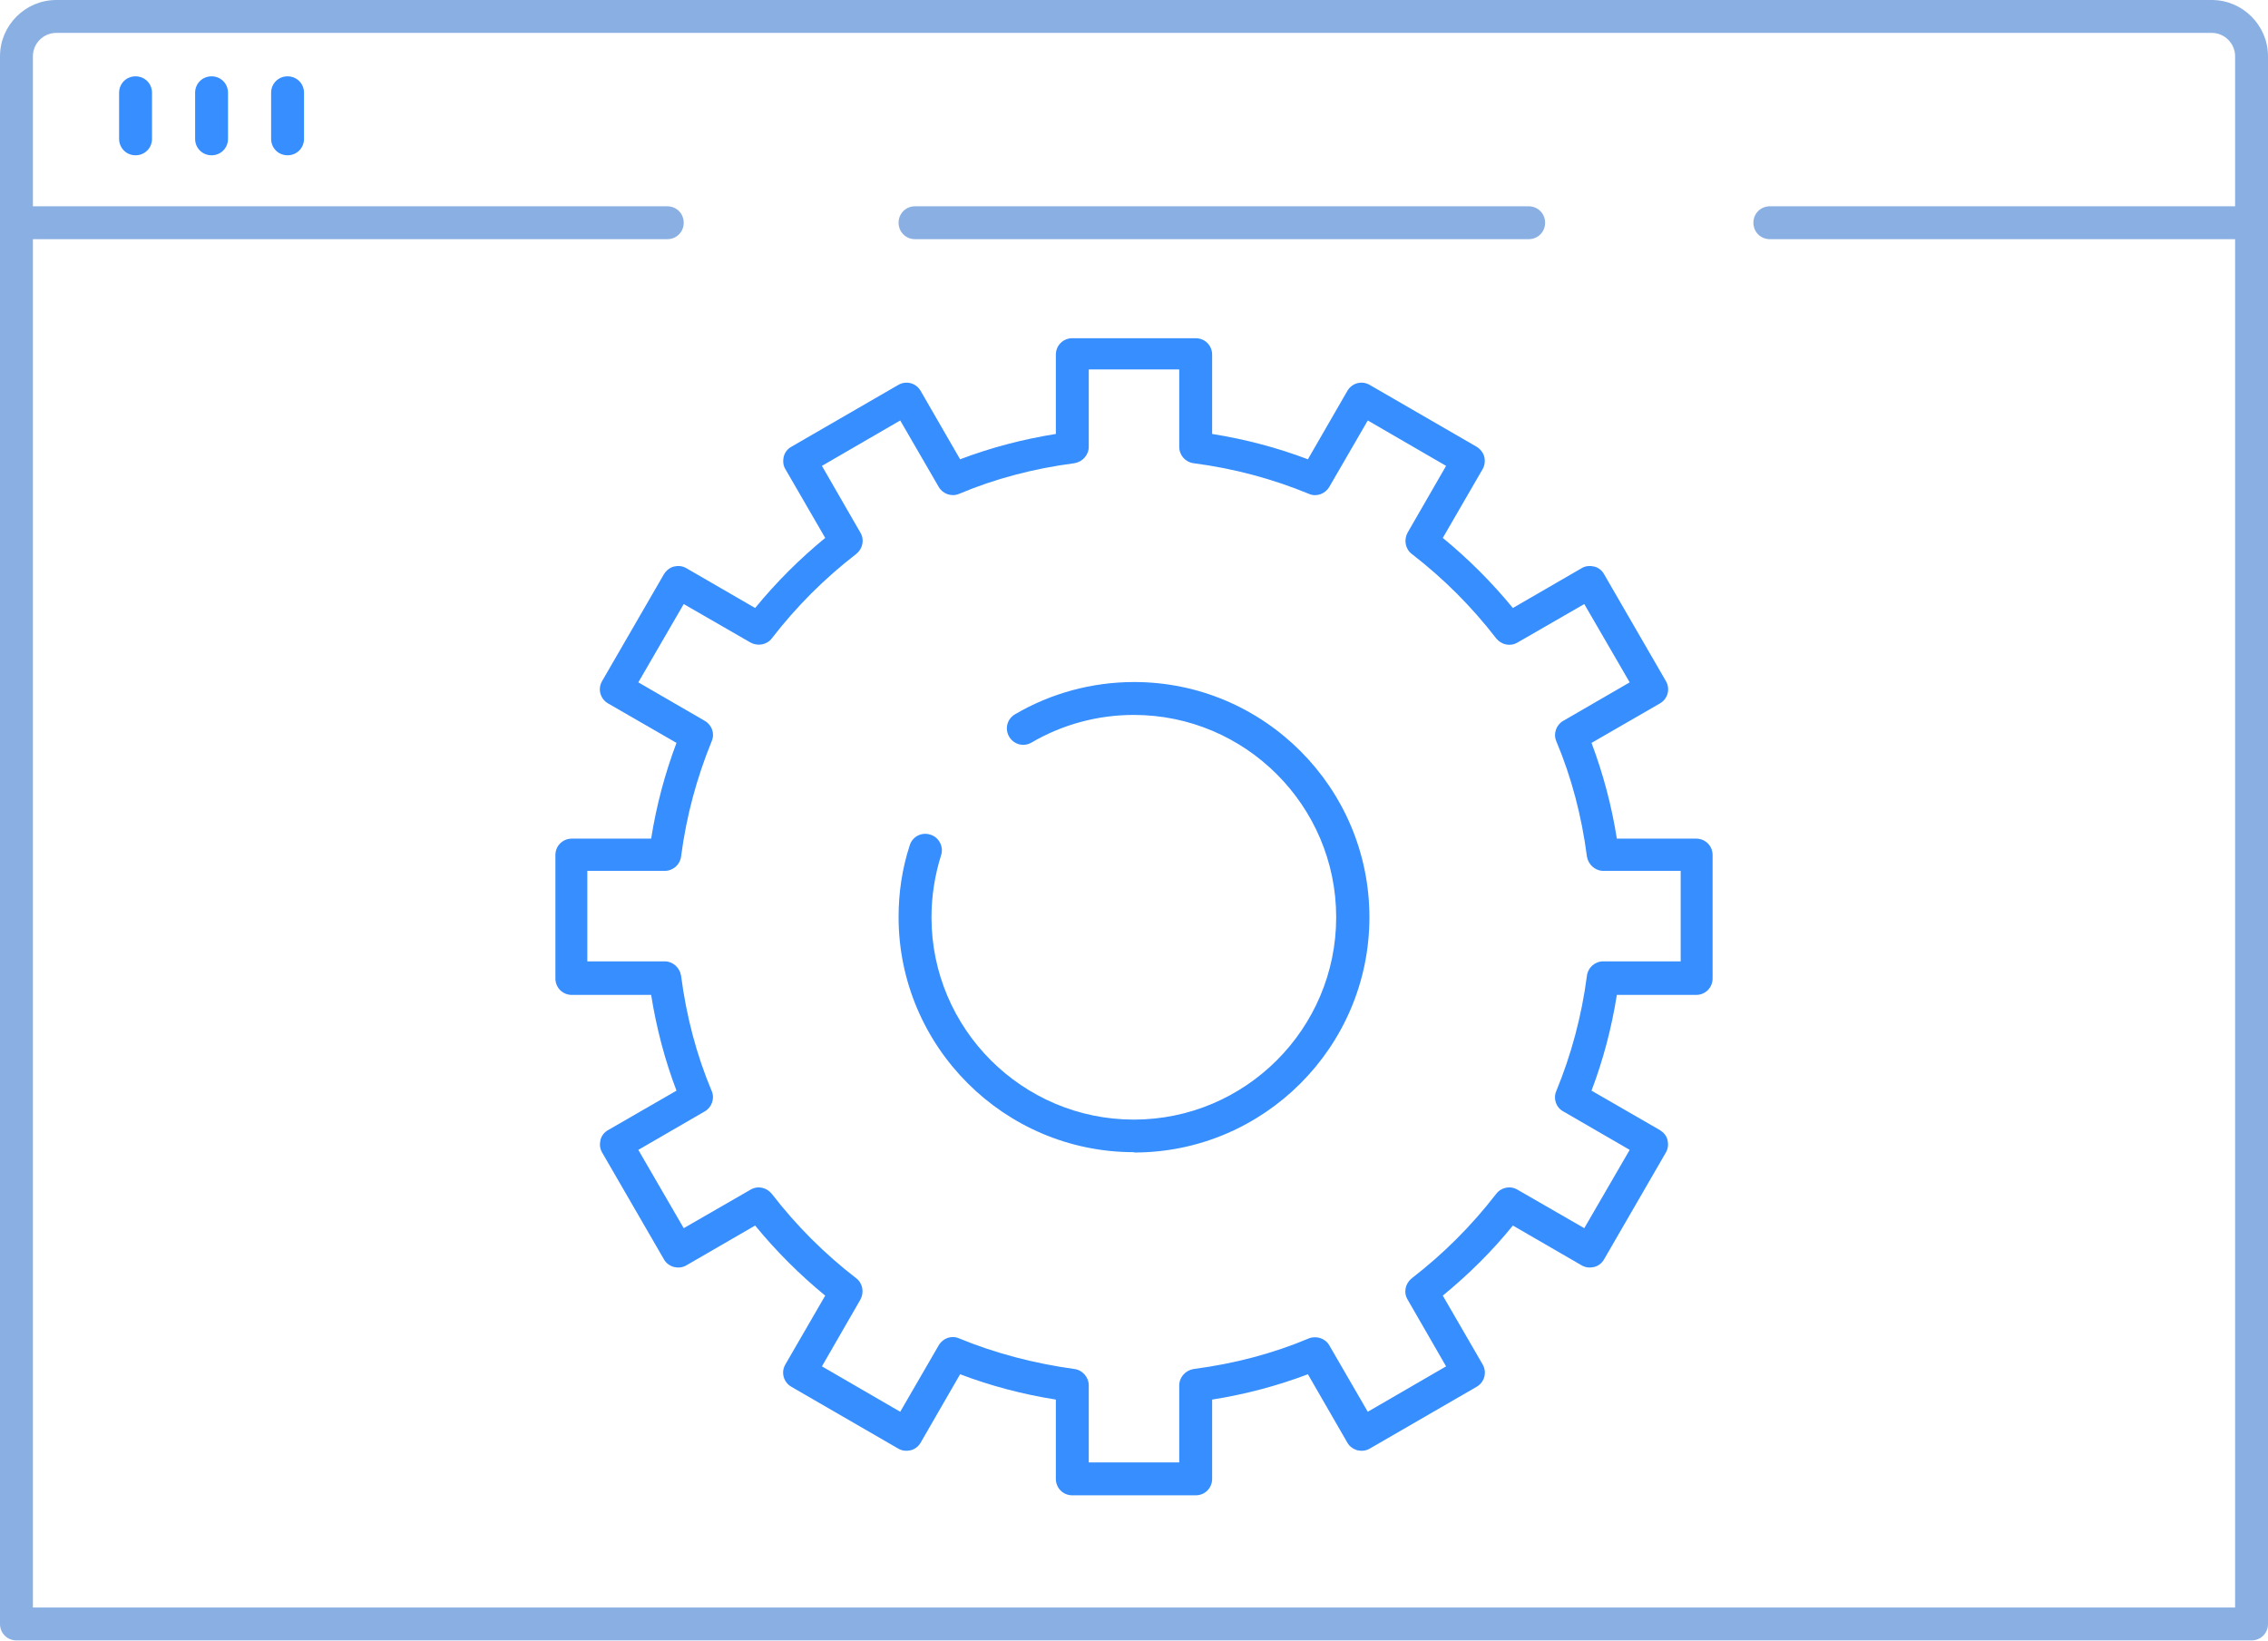
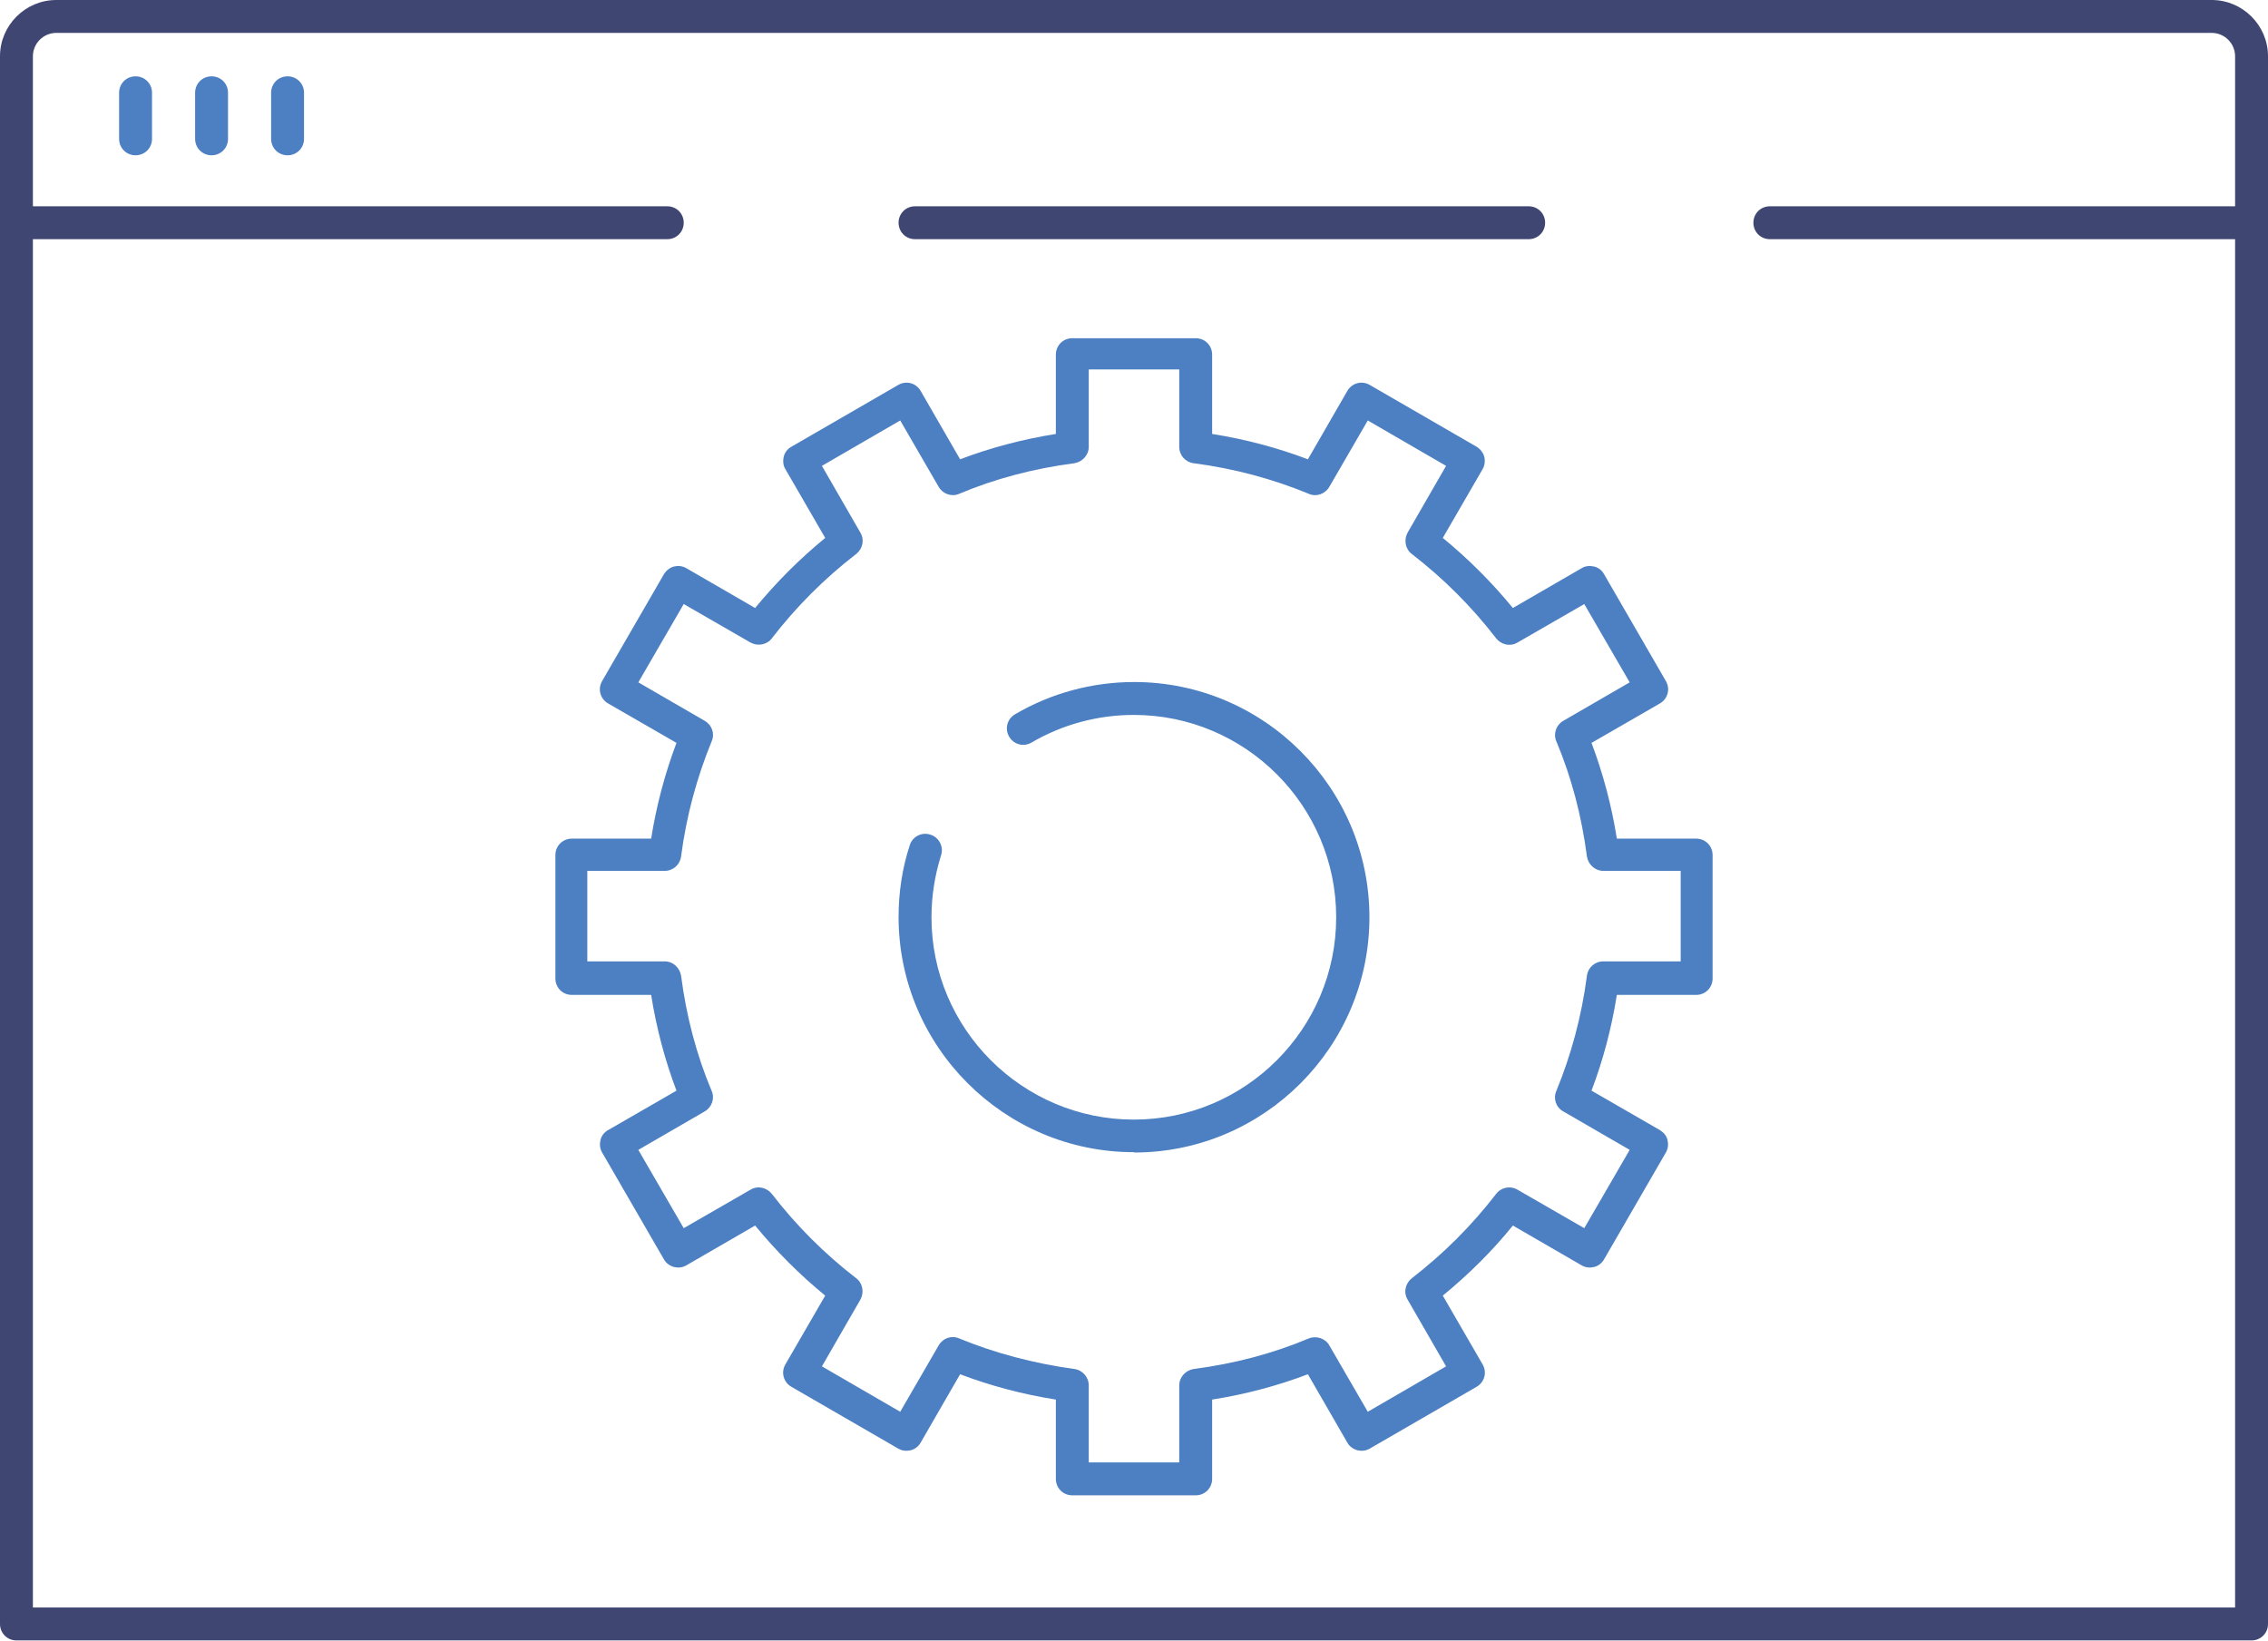
<svg xmlns="http://www.w3.org/2000/svg" id="uuid-75878575-378e-4850-b7da-b6a5b09f9bf7" viewBox="0 0 68.93 49.86">
  <defs>
-     <style>.uuid-89796667-b156-4ca2-a097-6d2e0035d6b3{fill:#378eff;}.uuid-1f8c2156-a5c1-4c46-b7dd-7222029bde48{fill:#8ab0e3;}</style>
+     <style>.uuid-89796667-b156-4ca2-a097-6d2e0035d6b3{fill:#4d80c2;}.uuid-1f8c2156-a5c1-4c46-b7dd-7222029bde48{fill:#404672;}</style>
  </defs>
  <g>
    <path class="uuid-1f8c2156-a5c1-4c46-b7dd-7222029bde48" d="M68.43,49.86H.5c-.28,0-.5-.22-.5-.5V1.71C0,.77,.77,0,1.71,0H67.22c.94,0,1.71,.77,1.71,1.71V49.36c0,.28-.22,.5-.5,.5ZM1,48.86H67.93V1.71c0-.39-.32-.71-.71-.71H1.71c-.39,0-.71,.32-.71,.71V48.86Z" />
    <path class="uuid-1f8c2156-a5c1-4c46-b7dd-7222029bde48" d="M68.43,7.27h-14.64c-.28,0-.5-.22-.5-.5s.22-.5,.5-.5h14.64c.28,0,.5,.22,.5,.5s-.22,.5-.5,.5Z" />
    <path class="uuid-1f8c2156-a5c1-4c46-b7dd-7222029bde48" d="M46.46,7.27H27.81c-.28,0-.5-.22-.5-.5s.22-.5,.5-.5h18.65c.28,0,.5,.22,.5,.5s-.22,.5-.5,.5Z" />
    <path class="uuid-1f8c2156-a5c1-4c46-b7dd-7222029bde48" d="M20.28,7.27H.5c-.28,0-.5-.22-.5-.5s.22-.5,.5-.5H20.28c.28,0,.5,.22,.5,.5s-.22,.5-.5,.5Z" />
    <g>
      <path class="uuid-89796667-b156-4ca2-a097-6d2e0035d6b3" d="M4.12,4.72c-.28,0-.5-.22-.5-.5v-1.4c0-.28,.22-.5,.5-.5s.5,.22,.5,.5v1.4c0,.28-.22,.5-.5,.5Z" />
      <path class="uuid-89796667-b156-4ca2-a097-6d2e0035d6b3" d="M6.43,4.72c-.28,0-.5-.22-.5-.5v-1.4c0-.28,.22-.5,.5-.5s.5,.22,.5,.5v1.4c0,.28-.22,.5-.5,.5Z" />
      <path class="uuid-89796667-b156-4ca2-a097-6d2e0035d6b3" d="M8.74,4.72c-.28,0-.5-.22-.5-.5v-1.4c0-.28,.22-.5,.5-.5s.5,.22,.5,.5v1.4c0,.28-.22,.5-.5,.5Z" />
    </g>
  </g>
  <g>
    <path class="uuid-89796667-b156-4ca2-a097-6d2e0035d6b3" d="M36.34,45.45h-3.75c-.28,0-.5-.22-.5-.5v-2.41c-1.01-.16-1.99-.42-2.91-.77l-1.2,2.08c-.07,.12-.18,.2-.3,.23-.13,.03-.26,.02-.38-.05l-3.25-1.88c-.24-.14-.32-.44-.18-.68l1.21-2.09c-.78-.64-1.49-1.35-2.13-2.13l-2.09,1.21c-.12,.07-.25,.08-.38,.05-.13-.04-.24-.12-.3-.23l-1.88-3.25c-.07-.12-.08-.25-.05-.38,.03-.13,.12-.24,.23-.3l2.08-1.2c-.35-.92-.61-1.9-.77-2.91h-2.41c-.28,0-.5-.22-.5-.5v-3.75c0-.28,.22-.5,.5-.5h2.41c.16-1.01,.42-1.98,.77-2.91l-2.08-1.2c-.24-.14-.32-.44-.18-.68l1.88-3.25c.07-.11,.18-.2,.3-.23,.13-.03,.26-.02,.38,.05l2.09,1.21c.64-.78,1.35-1.49,2.13-2.13l-1.21-2.09c-.07-.11-.08-.25-.05-.38s.12-.24,.23-.3l3.25-1.88c.24-.14,.54-.06,.68,.18l1.2,2.08c.92-.35,1.9-.61,2.91-.77v-2.41c0-.28,.22-.5,.5-.5h3.75c.28,0,.5,.22,.5,.5v2.41c1.01,.16,1.99,.42,2.91,.77l1.2-2.08c.14-.24,.44-.32,.68-.18l3.25,1.88c.11,.07,.2,.18,.23,.3s.02,.26-.05,.38l-1.21,2.09c.78,.64,1.49,1.35,2.13,2.13l2.09-1.21c.11-.07,.25-.08,.38-.05,.13,.03,.24,.12,.3,.23l1.88,3.25c.14,.24,.06,.54-.18,.68l-2.08,1.2c.35,.93,.61,1.9,.77,2.91h2.41c.28,0,.5,.22,.5,.5v3.75c0,.28-.22,.5-.5,.5h-2.41c-.16,1.01-.42,1.99-.77,2.91l2.08,1.2c.11,.07,.2,.17,.23,.3,.03,.13,.02,.26-.05,.38l-1.88,3.25c-.07,.12-.18,.2-.3,.23-.13,.03-.26,.02-.38-.05l-2.09-1.21c-.63,.78-1.35,1.49-2.13,2.13l1.21,2.09c.14,.24,.06,.54-.18,.68l-3.25,1.88c-.12,.07-.25,.08-.38,.05-.13-.04-.24-.12-.3-.23l-1.2-2.08c-.92,.35-1.9,.61-2.91,.77v2.41c0,.28-.22,.5-.5,.5Zm-3.25-1h2.75v-2.34c0-.25,.19-.46,.44-.5,1.23-.16,2.41-.47,3.5-.93,.23-.09,.5,0,.62,.21l1.17,2.02,2.38-1.38-1.17-2.03c-.13-.22-.07-.49,.13-.65,.96-.74,1.82-1.6,2.56-2.56,.15-.2,.43-.26,.65-.13l2.03,1.17,1.38-2.38-2.02-1.17c-.22-.12-.31-.39-.21-.62,.45-1.09,.77-2.27,.93-3.5,.03-.25,.24-.44,.5-.44h2.35v-2.75h-2.35c-.25,0-.46-.19-.5-.44-.16-1.23-.47-2.41-.93-3.5-.1-.23,0-.5,.21-.62l2.02-1.17-1.38-2.38-2.03,1.17c-.22,.13-.49,.07-.65-.13-.74-.96-1.6-1.82-2.56-2.56-.2-.15-.25-.43-.13-.65l1.17-2.03-2.38-1.38-1.17,2.02c-.13,.22-.4,.31-.62,.21-1.09-.45-2.27-.77-3.5-.93-.25-.03-.44-.24-.44-.5v-2.35h-2.75v2.35c0,.25-.19,.46-.44,.5-1.23,.16-2.41,.47-3.5,.93-.23,.1-.5,0-.62-.21l-1.17-2.02-2.38,1.38,1.17,2.03c.13,.22,.07,.49-.13,.65-.96,.74-1.82,1.6-2.56,2.56-.15,.2-.43,.25-.65,.13l-2.03-1.17-1.38,2.38,2.02,1.17c.22,.13,.31,.39,.21,.62-.45,1.1-.77,2.27-.93,3.5-.03,.25-.24,.44-.5,.44h-2.35v2.75h2.35c.25,0,.46,.19,.5,.44,.16,1.23,.47,2.41,.93,3.5,.1,.23,0,.5-.21,.62l-2.02,1.17,1.38,2.38,2.03-1.17c.22-.13,.49-.07,.65,.13,.74,.96,1.6,1.82,2.56,2.56,.2,.15,.25,.43,.13,.65l-1.17,2.03,2.38,1.38,1.17-2.02c.13-.22,.39-.31,.62-.21,1.09,.45,2.27,.76,3.5,.93,.25,.03,.44,.25,.44,.5v2.34Z" />
    <path class="uuid-89796667-b156-4ca2-a097-6d2e0035d6b3" d="M34.46,35.02c-3.94,0-7.15-3.21-7.15-7.15,0-.74,.11-1.48,.34-2.18,.08-.26,.36-.41,.63-.32,.26,.08,.41,.37,.32,.63-.19,.61-.29,1.24-.29,1.88,0,3.39,2.76,6.15,6.15,6.15s6.15-2.76,6.15-6.15-2.76-6.15-6.15-6.15c-1.1,0-2.17,.29-3.11,.84-.24,.14-.54,.06-.68-.18-.14-.24-.06-.54,.18-.68,1.09-.64,2.34-.98,3.62-.98,3.94,0,7.15,3.21,7.15,7.15s-3.21,7.15-7.15,7.15Z" />
  </g>
</svg>
